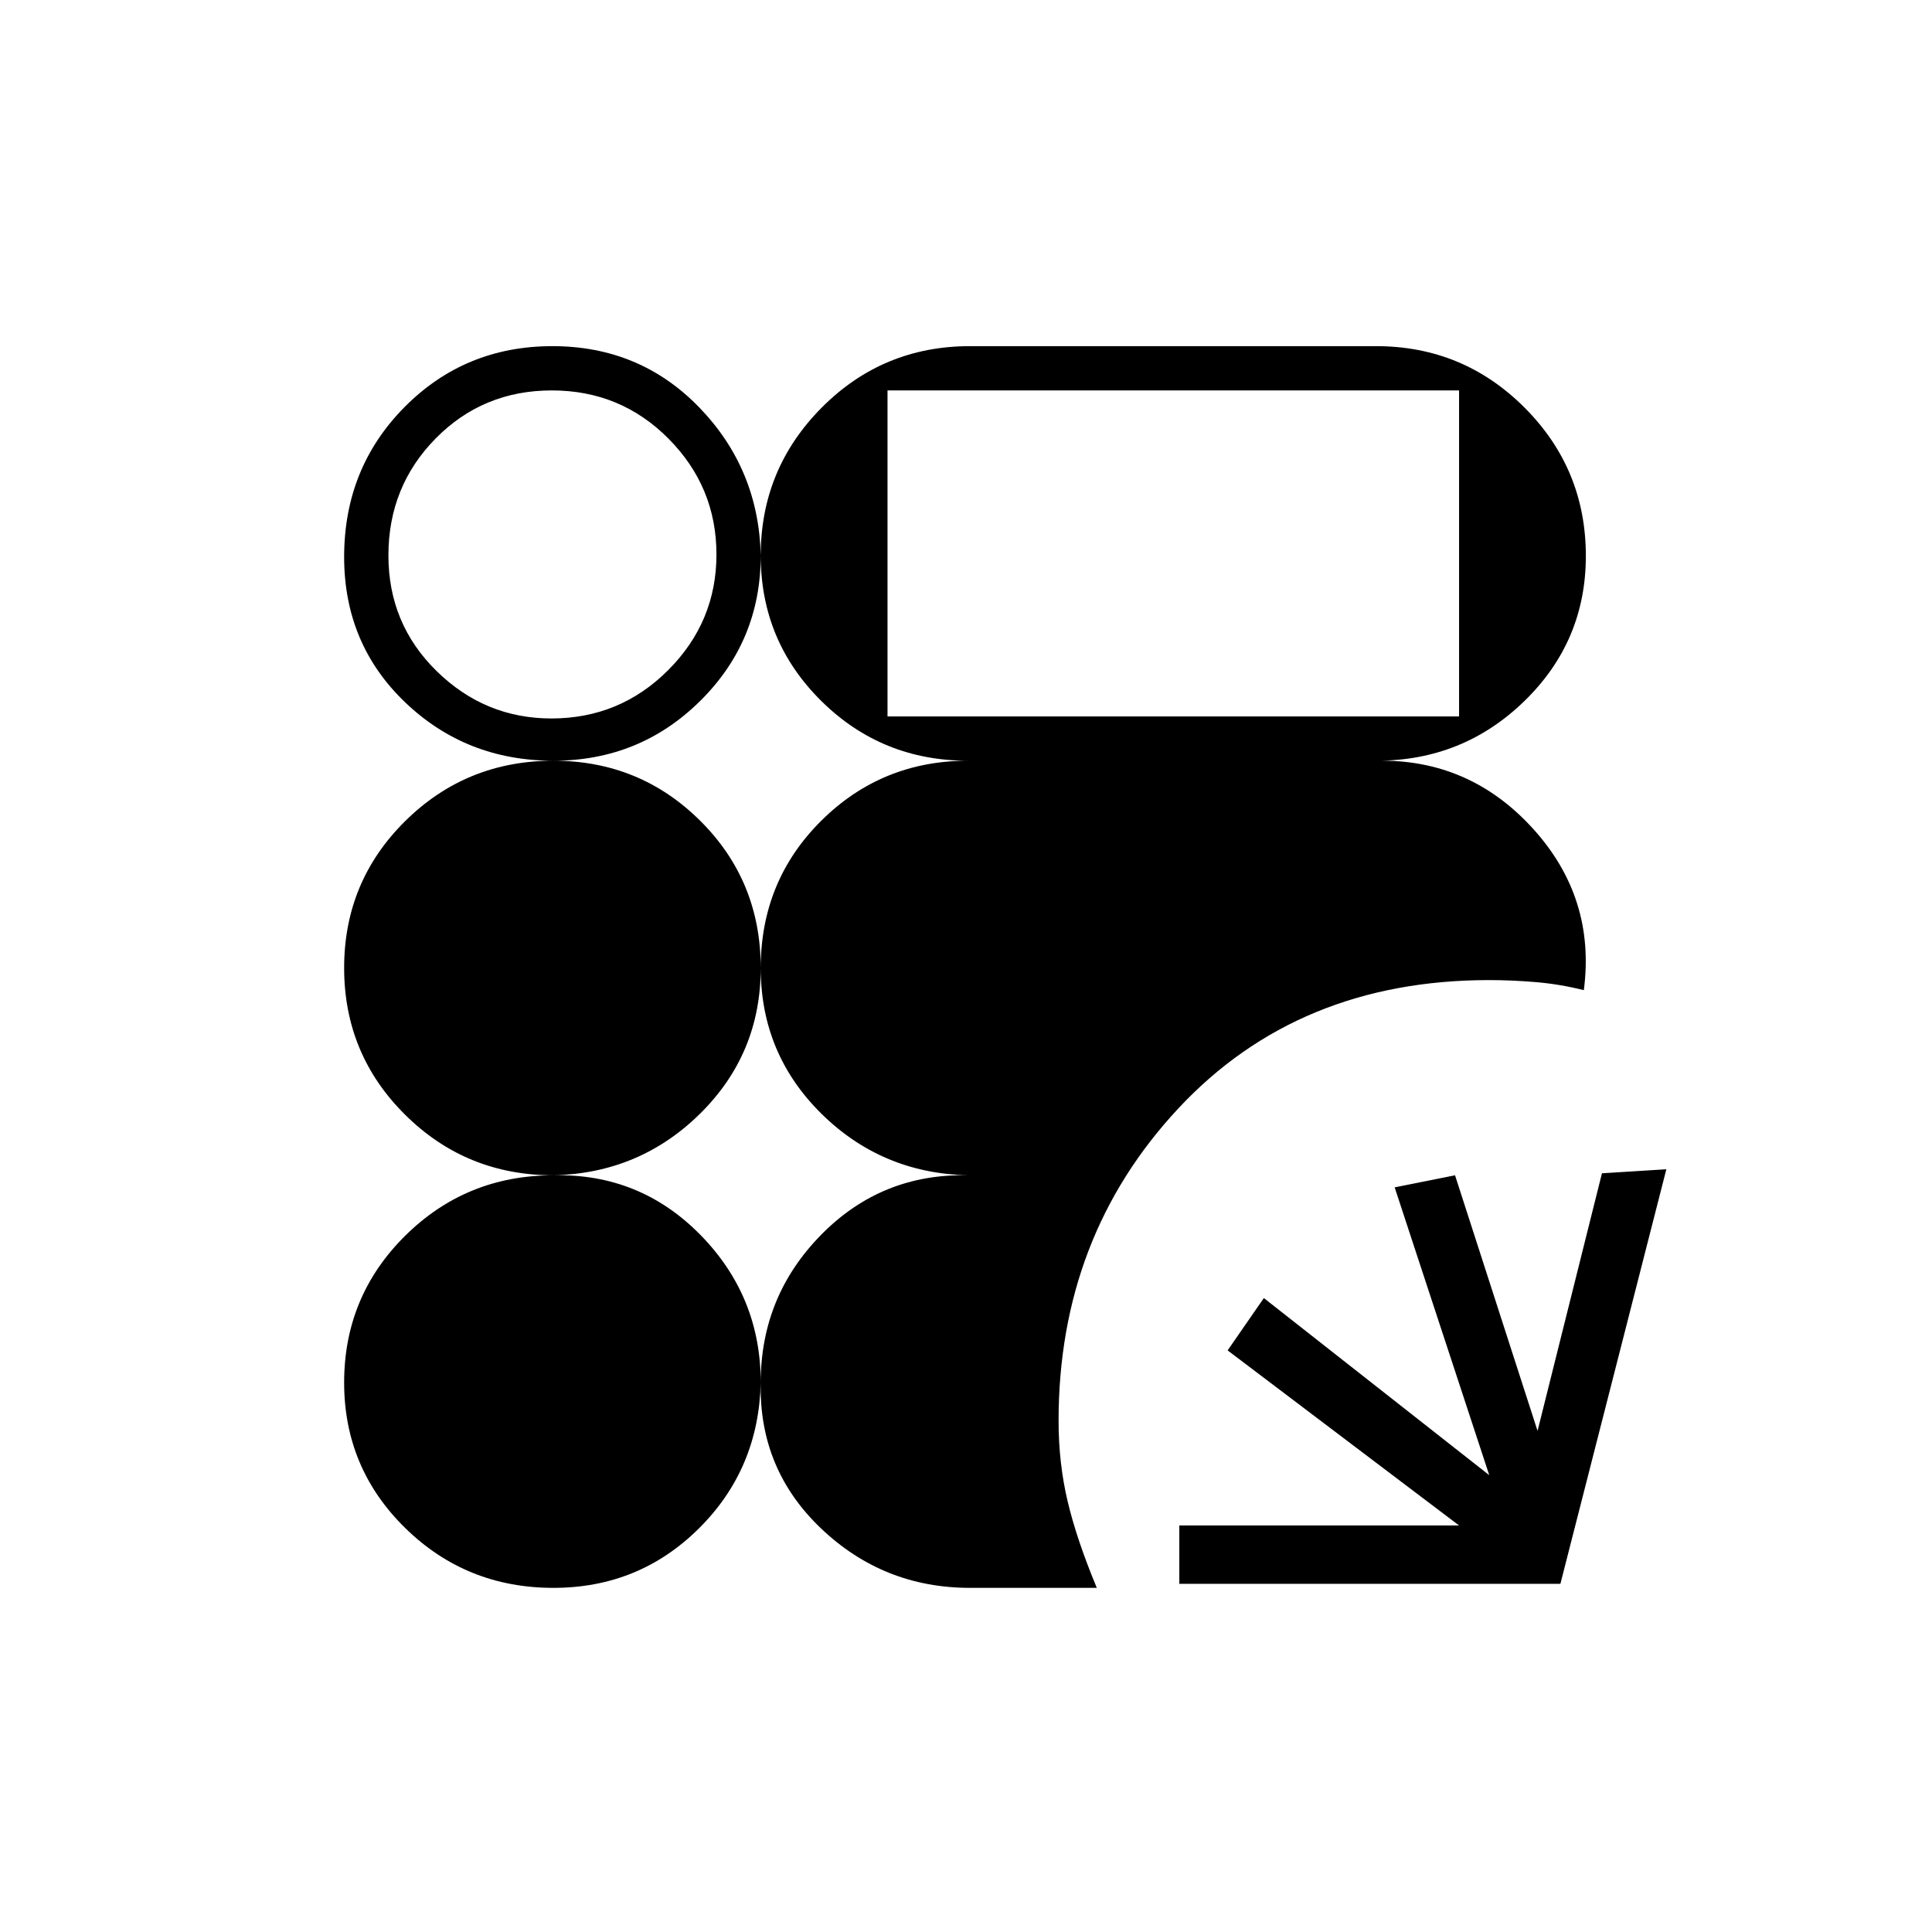
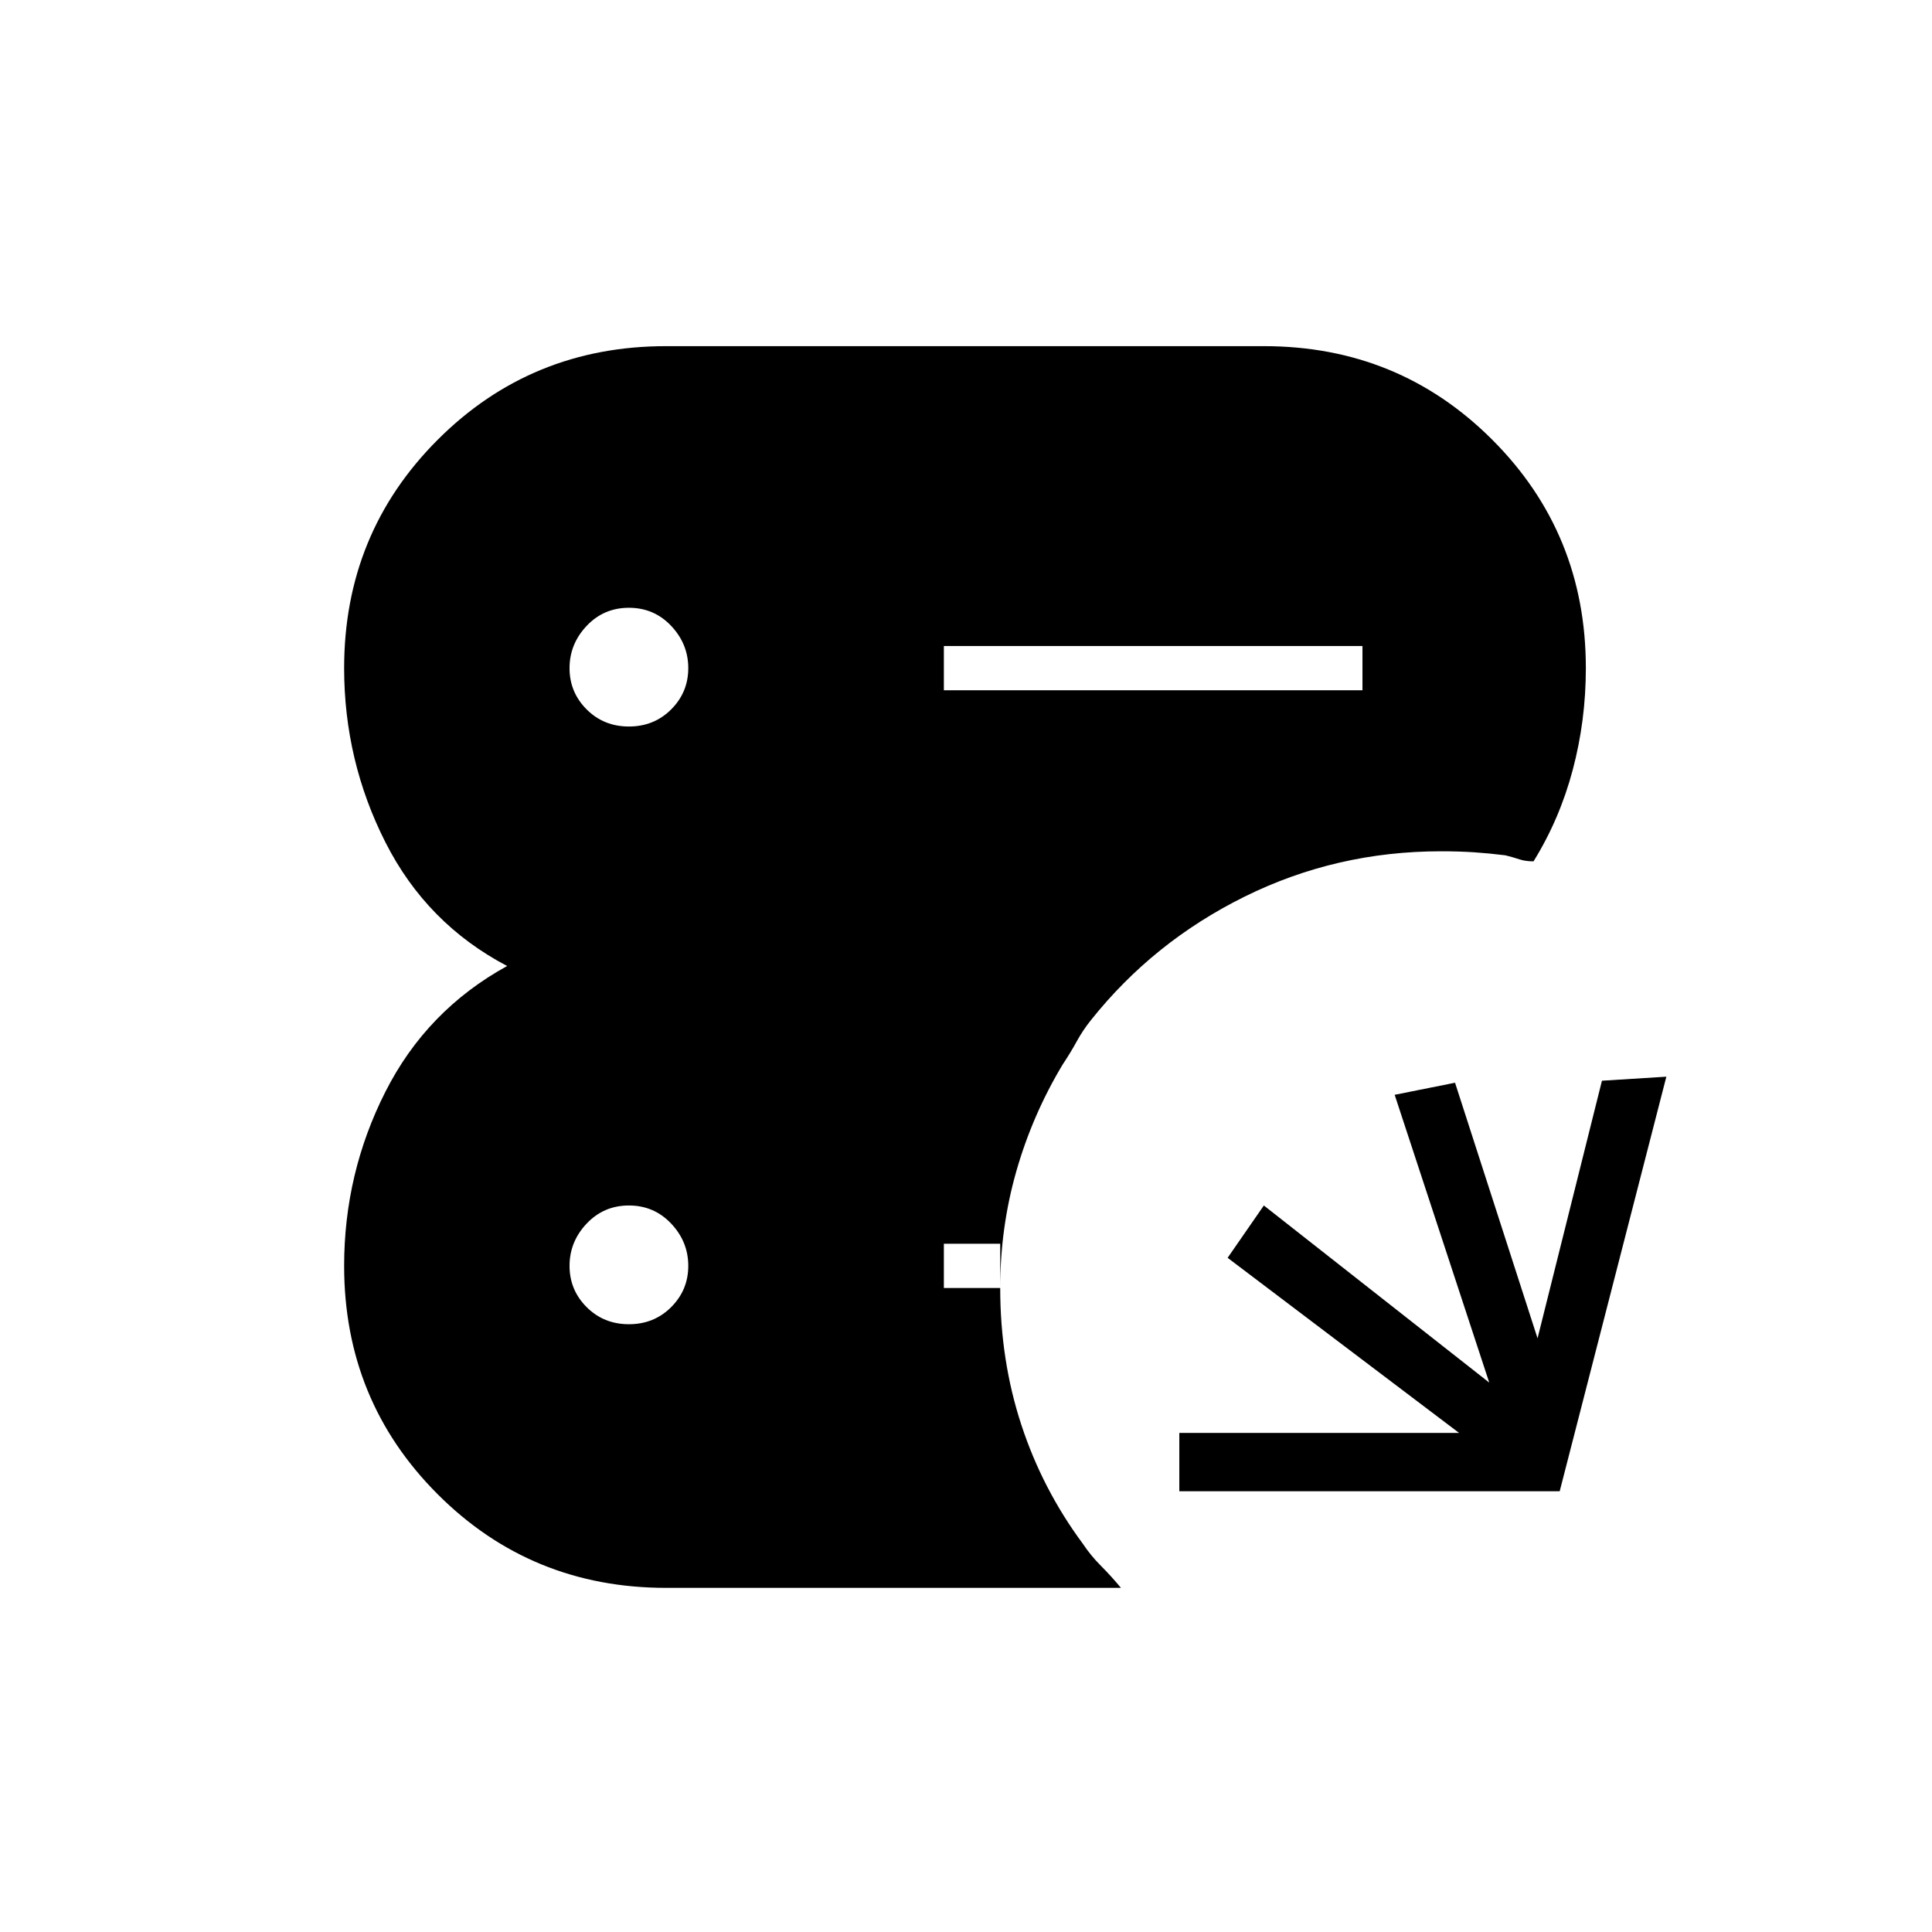
<svg xmlns="http://www.w3.org/2000/svg" viewBox="0 -960 960 960">
-   <path d="m725-202-115-87 18-26 112 88-47-143 30-6 41 127 32-128 32-2-52.65 206H586v-29h139Zm-450 31q-43.33 0-73.67-29.75Q171-230.5 171-273q0-42.92 30.33-72.96Q231.67-376 275-376q-43.33 0-73.67-30.06-30.33-30.06-30.33-73T201.33-552q30.34-30 73.67-30-43.33 0-73.67-29Q171-640 171-683.27q0-44.15 30-74.44T274.5-788q43.5 0 73 30.5T378-684q0-42.98 30.33-73.49Q438.67-788 482-788h201.76q43.24 0 73.74 30.5Q788-727 788-683.75q0 42.39-30.5 72.07Q727-582 684-582q46-1 77.5 33.5T787-468q-12-3-23.95-4T740-473q-95 0-154.5 63.78T526-254q0 21 4.5 40t14.5 43h-63q-43 0-74-29.5T378-273q-1 43-30.75 72.5T275-171Zm-1-432q34 0 58-24t24-57.5q0-33.5-23.79-57.5t-58-24q-34.21 0-57.71 23.85T193-684q0 34 24 57.5t57 23.5Zm167-1h284v-162H441v162Zm-63 331q0-42.92 30.04-73.46Q438.08-377 481-376q-42.92-1-72.96-30.72Q378-436.44 378-479q0 42.56-30.04 72.28T275-376q42.92-1 72.96 29.54Q378-315.92 378-273Zm0-206q0-43.28 30.04-73.14T481-582q-42.92 0-72.96-29.75Q378-641.5 378-684q0 42.5-30.04 72.25T275-582q42.92 0 72.96 29.86Q378-522.28 378-479Z" />
+   <path d="M586-219v-29h139l-115-87 18-26 112 88-47-143 30-6 41 127 32-128 32-2-53 206H586Zm-255 26q-60 0-99-47t-39-110q0-32 12.5-62t35.5-53q21 17 46.5 25.5T341-431h187q-15 25-23 53t-8 58q0 36 10.5 68t30.5 59H331ZM193-609q0-63 39-110t99-47h297q60 0 99 47t39 110q0 19-4.5 38T748-535q-8-1-15.5-1.5T716-537q-52 0-97.5 22.5T542-453H341q-63 0-105.5-46.5T193-609Zm138 438q-67 0-113.5-46.5T171-331q0-46 20.5-86.5T252-480q-40-21-60.5-61.5T171-628q0-67 46.5-113.5T331-788h297q67 0 113.5 46.5T788-628q0 26-6.5 50.5T762-532q-4 0-7-1t-7-2q9-17 13.5-36t4.5-38q0-63-39-110t-99-47H331q-60 0-99 47t-39 110q0 63 42.5 109.5T341-453h201q-4 5-7 10.5t-7 11.5H341q-28 0-53.5-8.5T241-465q-23 23-35.5 53T193-350q0 63 39 110t99 47h207q4 6 9 11t10 11H331Zm2.5-139.5Q342-319 342-331t-8.5-21q-8.5-9-21-9t-21 9q-8.5 9-8.5 21t8.5 20.5q8.5 8.5 21 8.5t21-8.5Zm0-297Q342-616 342-628t-8.5-21q-8.5-9-21-9t-21 9q-8.5 9-8.5 21t8.5 20.5q8.5 8.5 21 8.5t21-8.5ZM677-617v-22H469v22h208ZM497-320v-22h-28v22h28Z" />
</svg>
